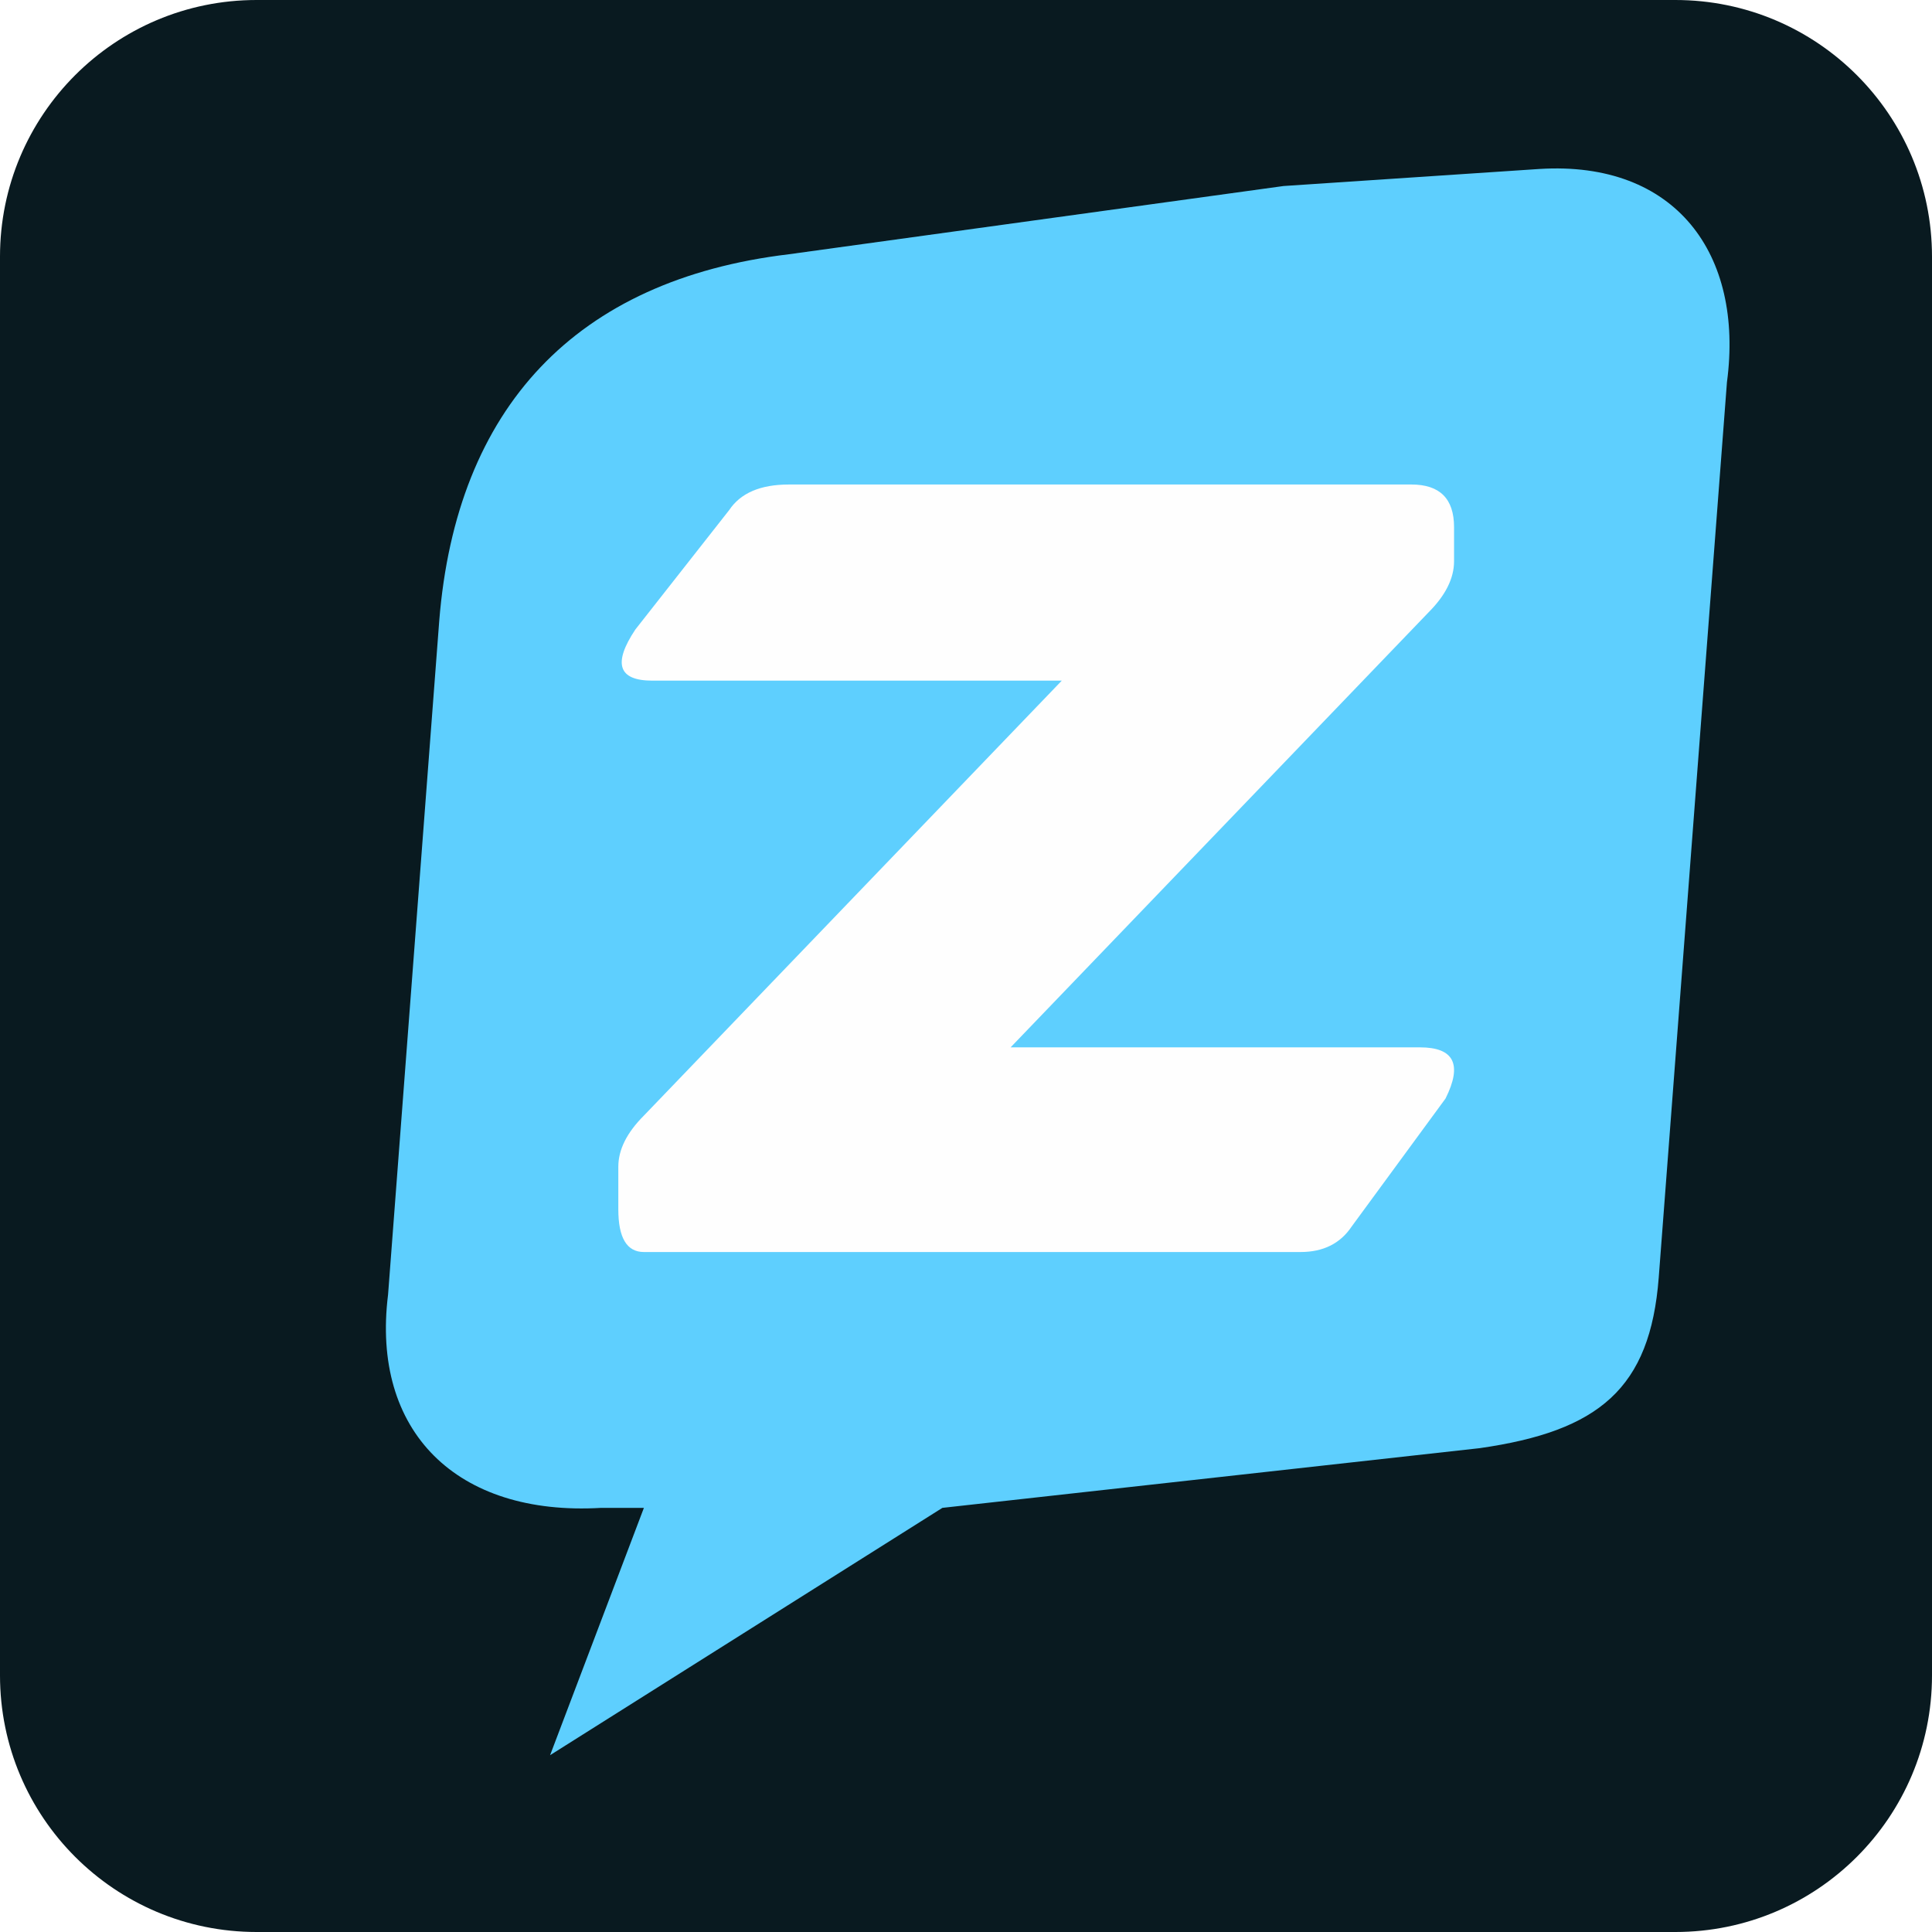
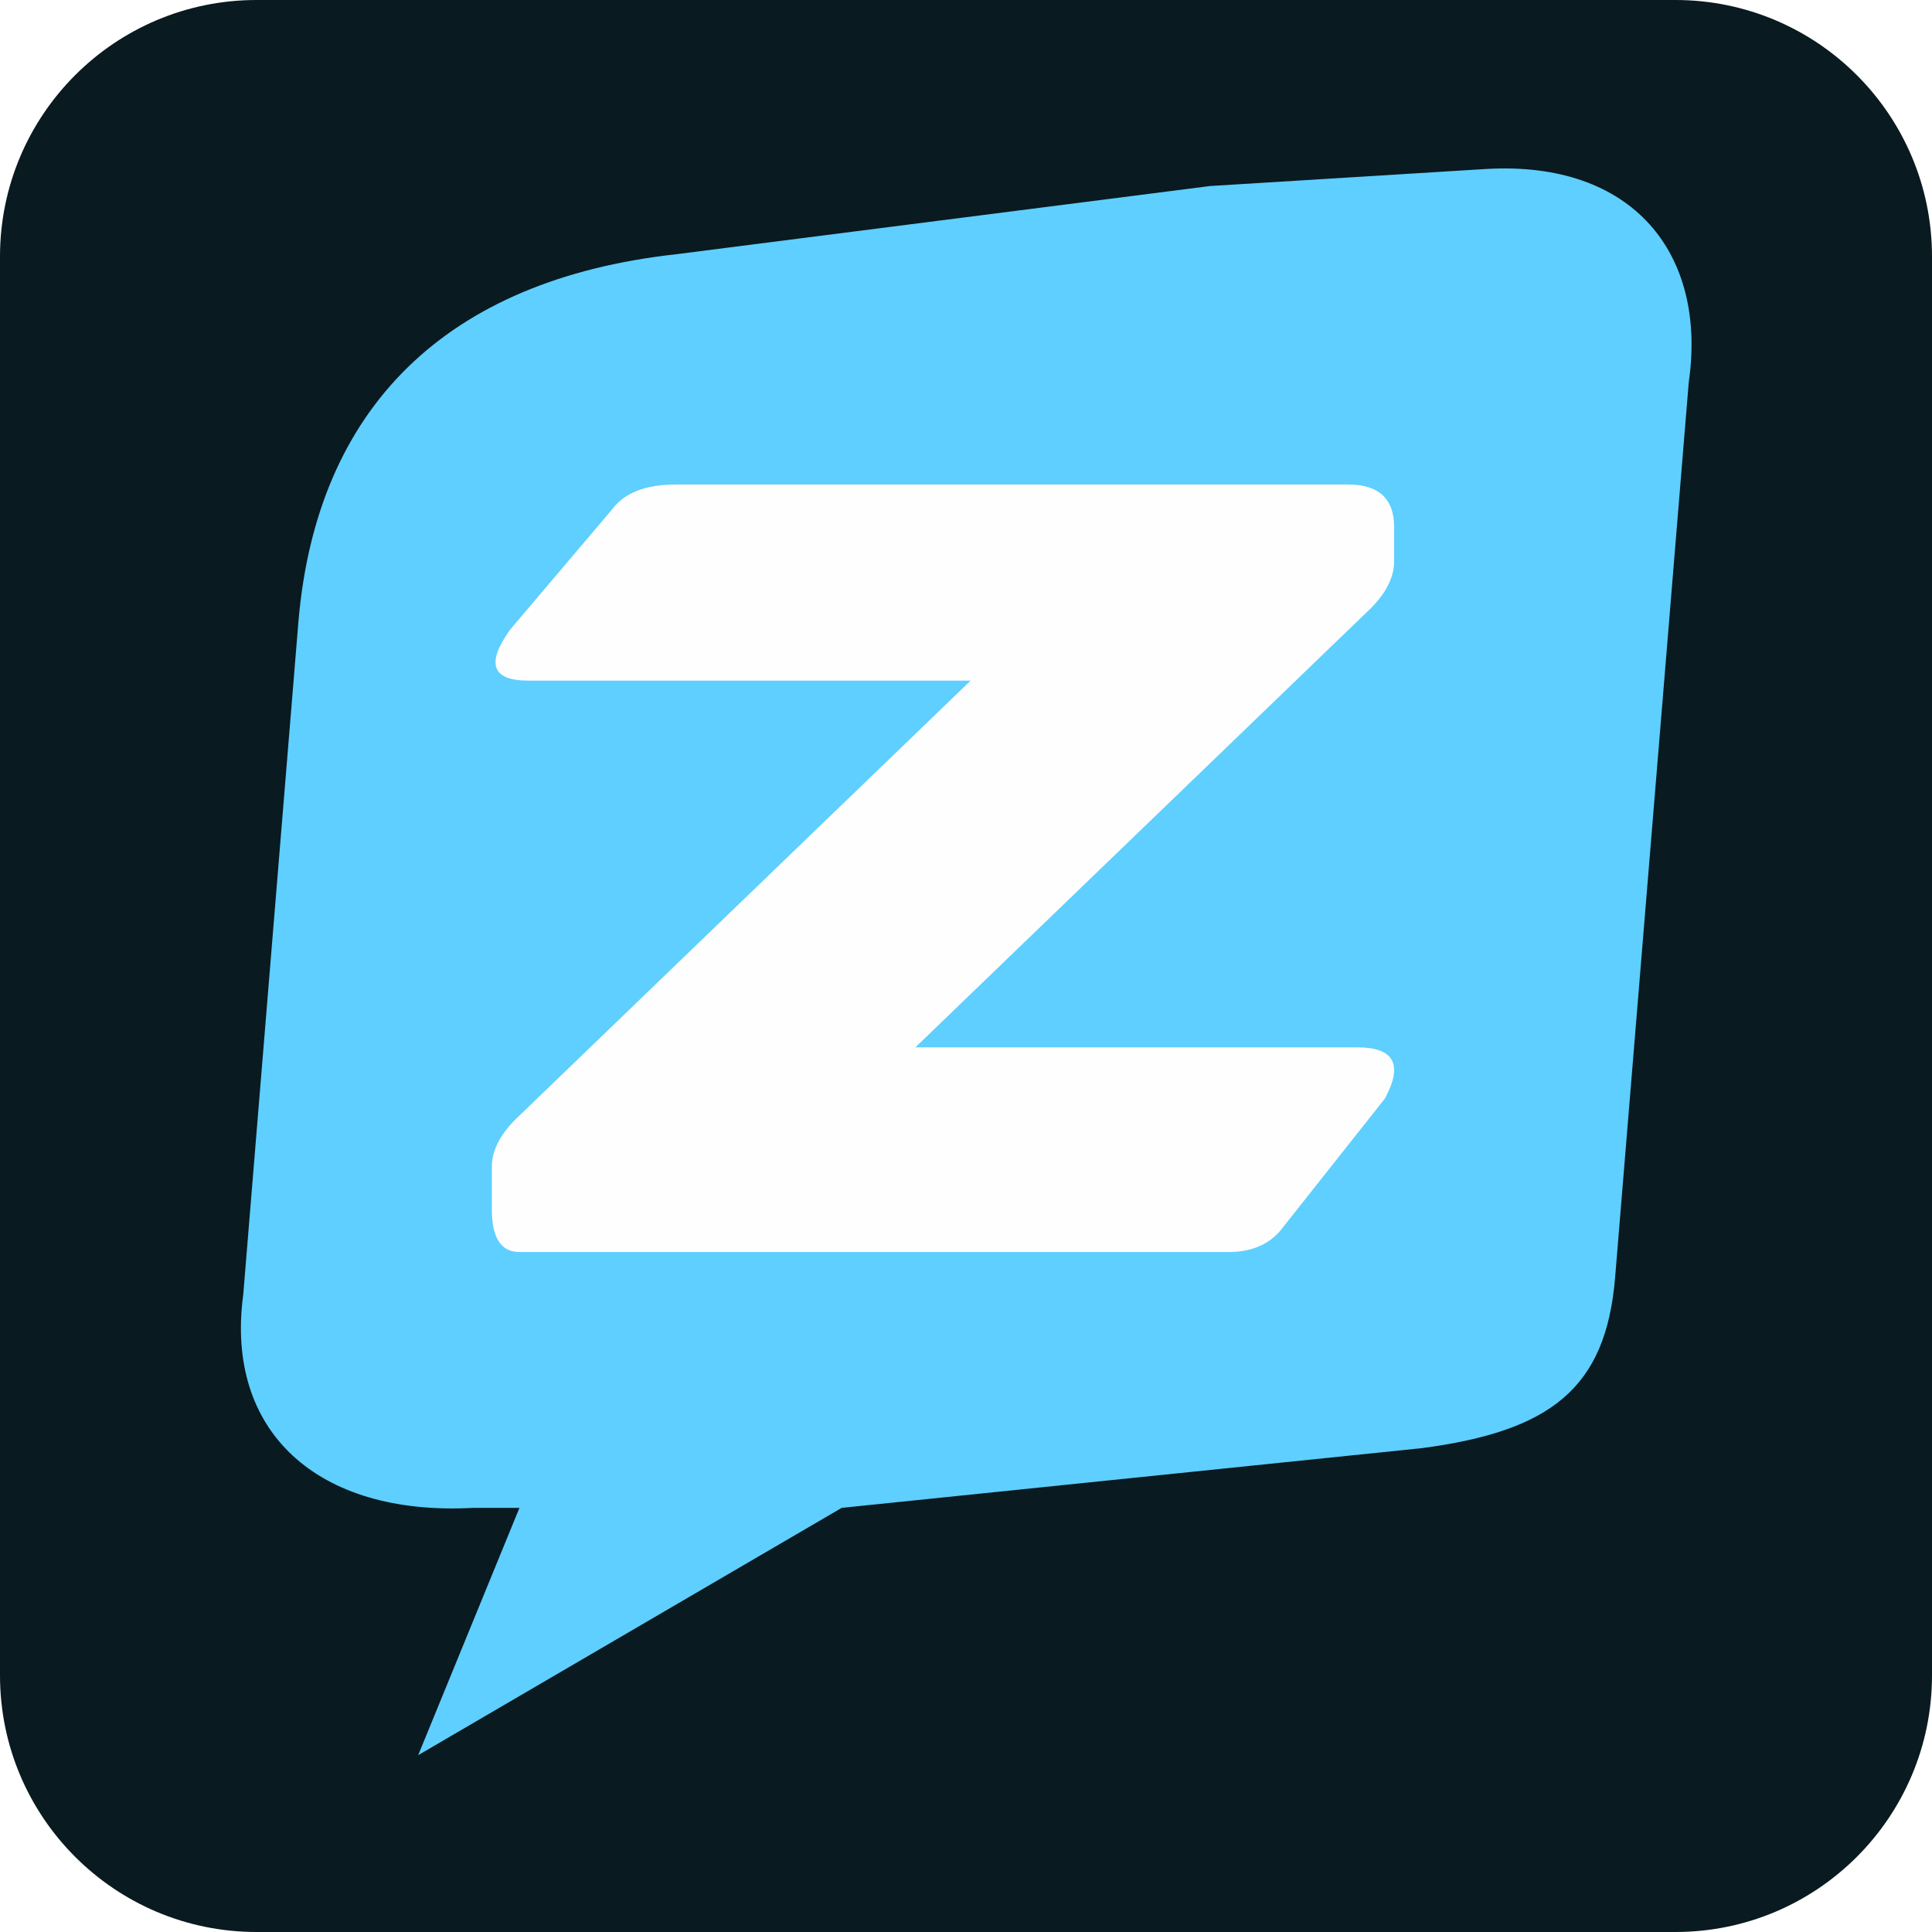
<svg xmlns="http://www.w3.org/2000/svg" viewBox="0 0 256 256">
  <rect width="256" height="256" rx="34" fill="#091A20" />
-   <g transform="translate(13 19) scale(1.13)">
+   <g transform="translate(-9.25 19) scale(1.22 1.13)">
    <path fill="#5ECFFE" d="M139 5 169 3C185 2 193 13 191 28L183 133C182 146 176 151 162 153L99 160 53 189 64 160 59 160C42 161 32 151 34 135L40 56C42 31 56 16 81 13Z" />
    <path fill="#FEFEFE" d="M91 40H154Q159 40 159 45V49Q159 52 156 55L107 106H155Q161 106 158 112L147 127Q145 130 141 130H64Q61 130 61 125V120Q61 117 64 114L113 63H65Q59 63 63 57L74 43Q76 40 81 40Z" />
  </g>
</svg>
